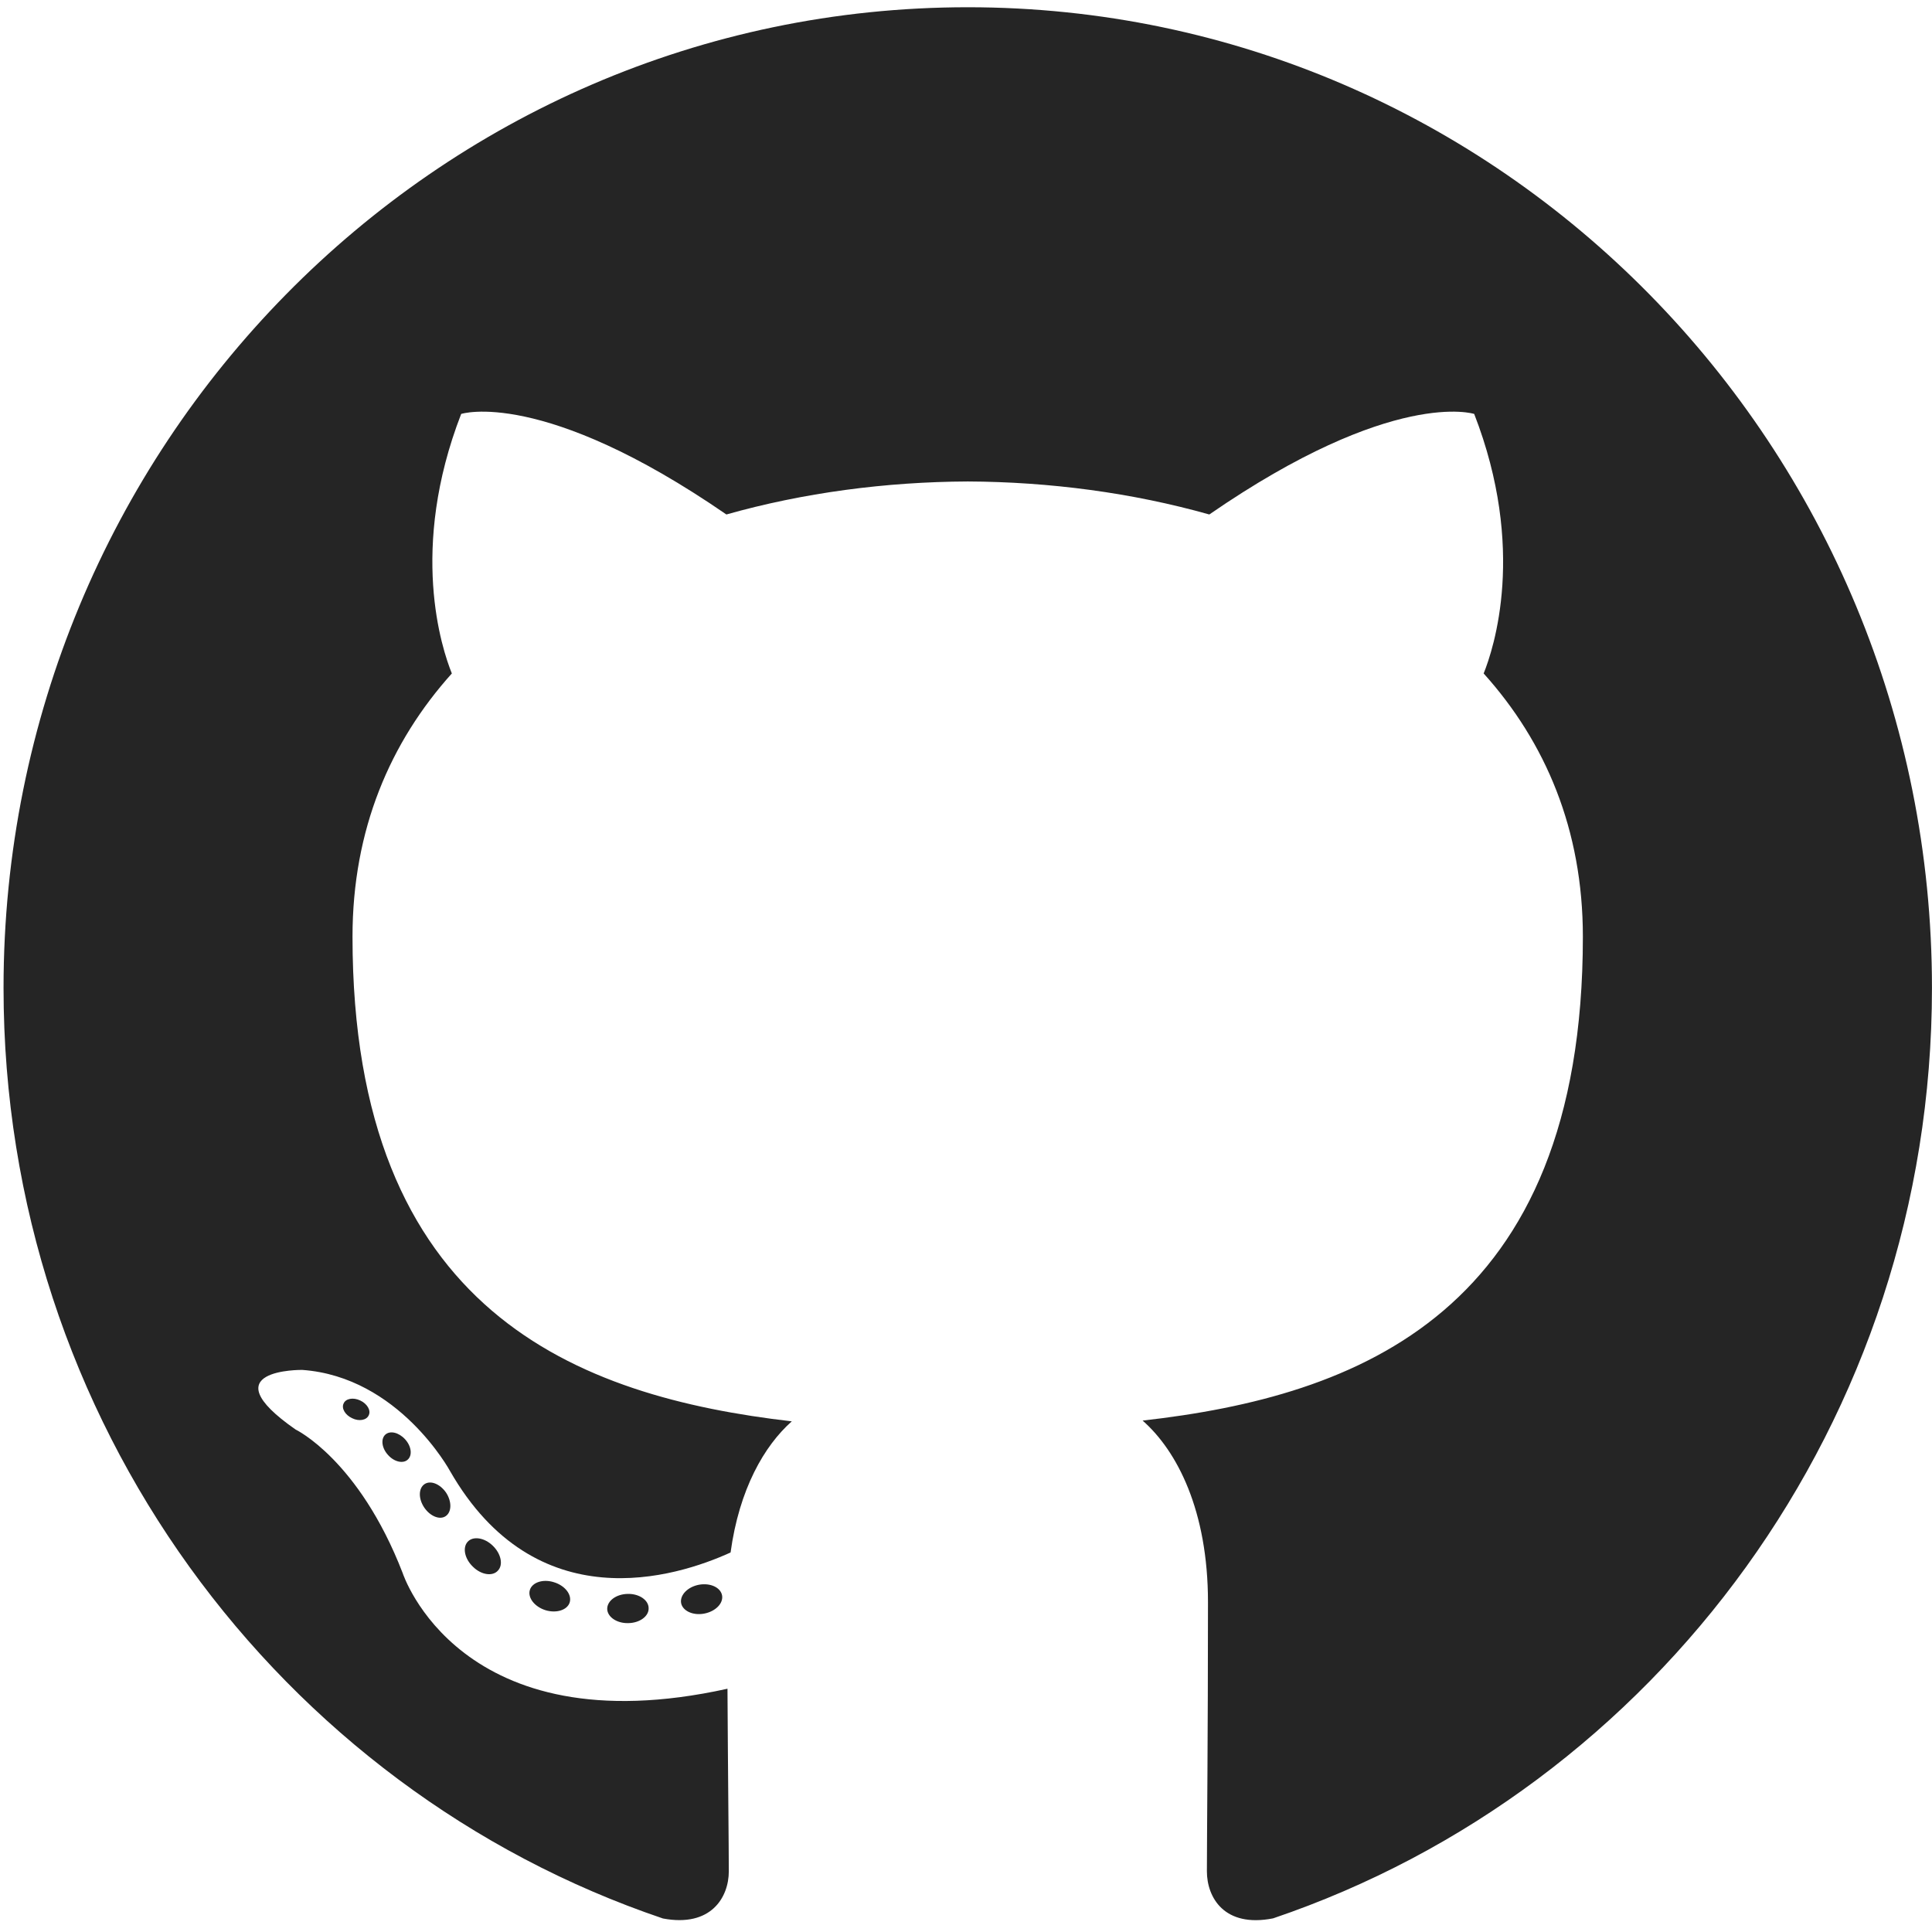
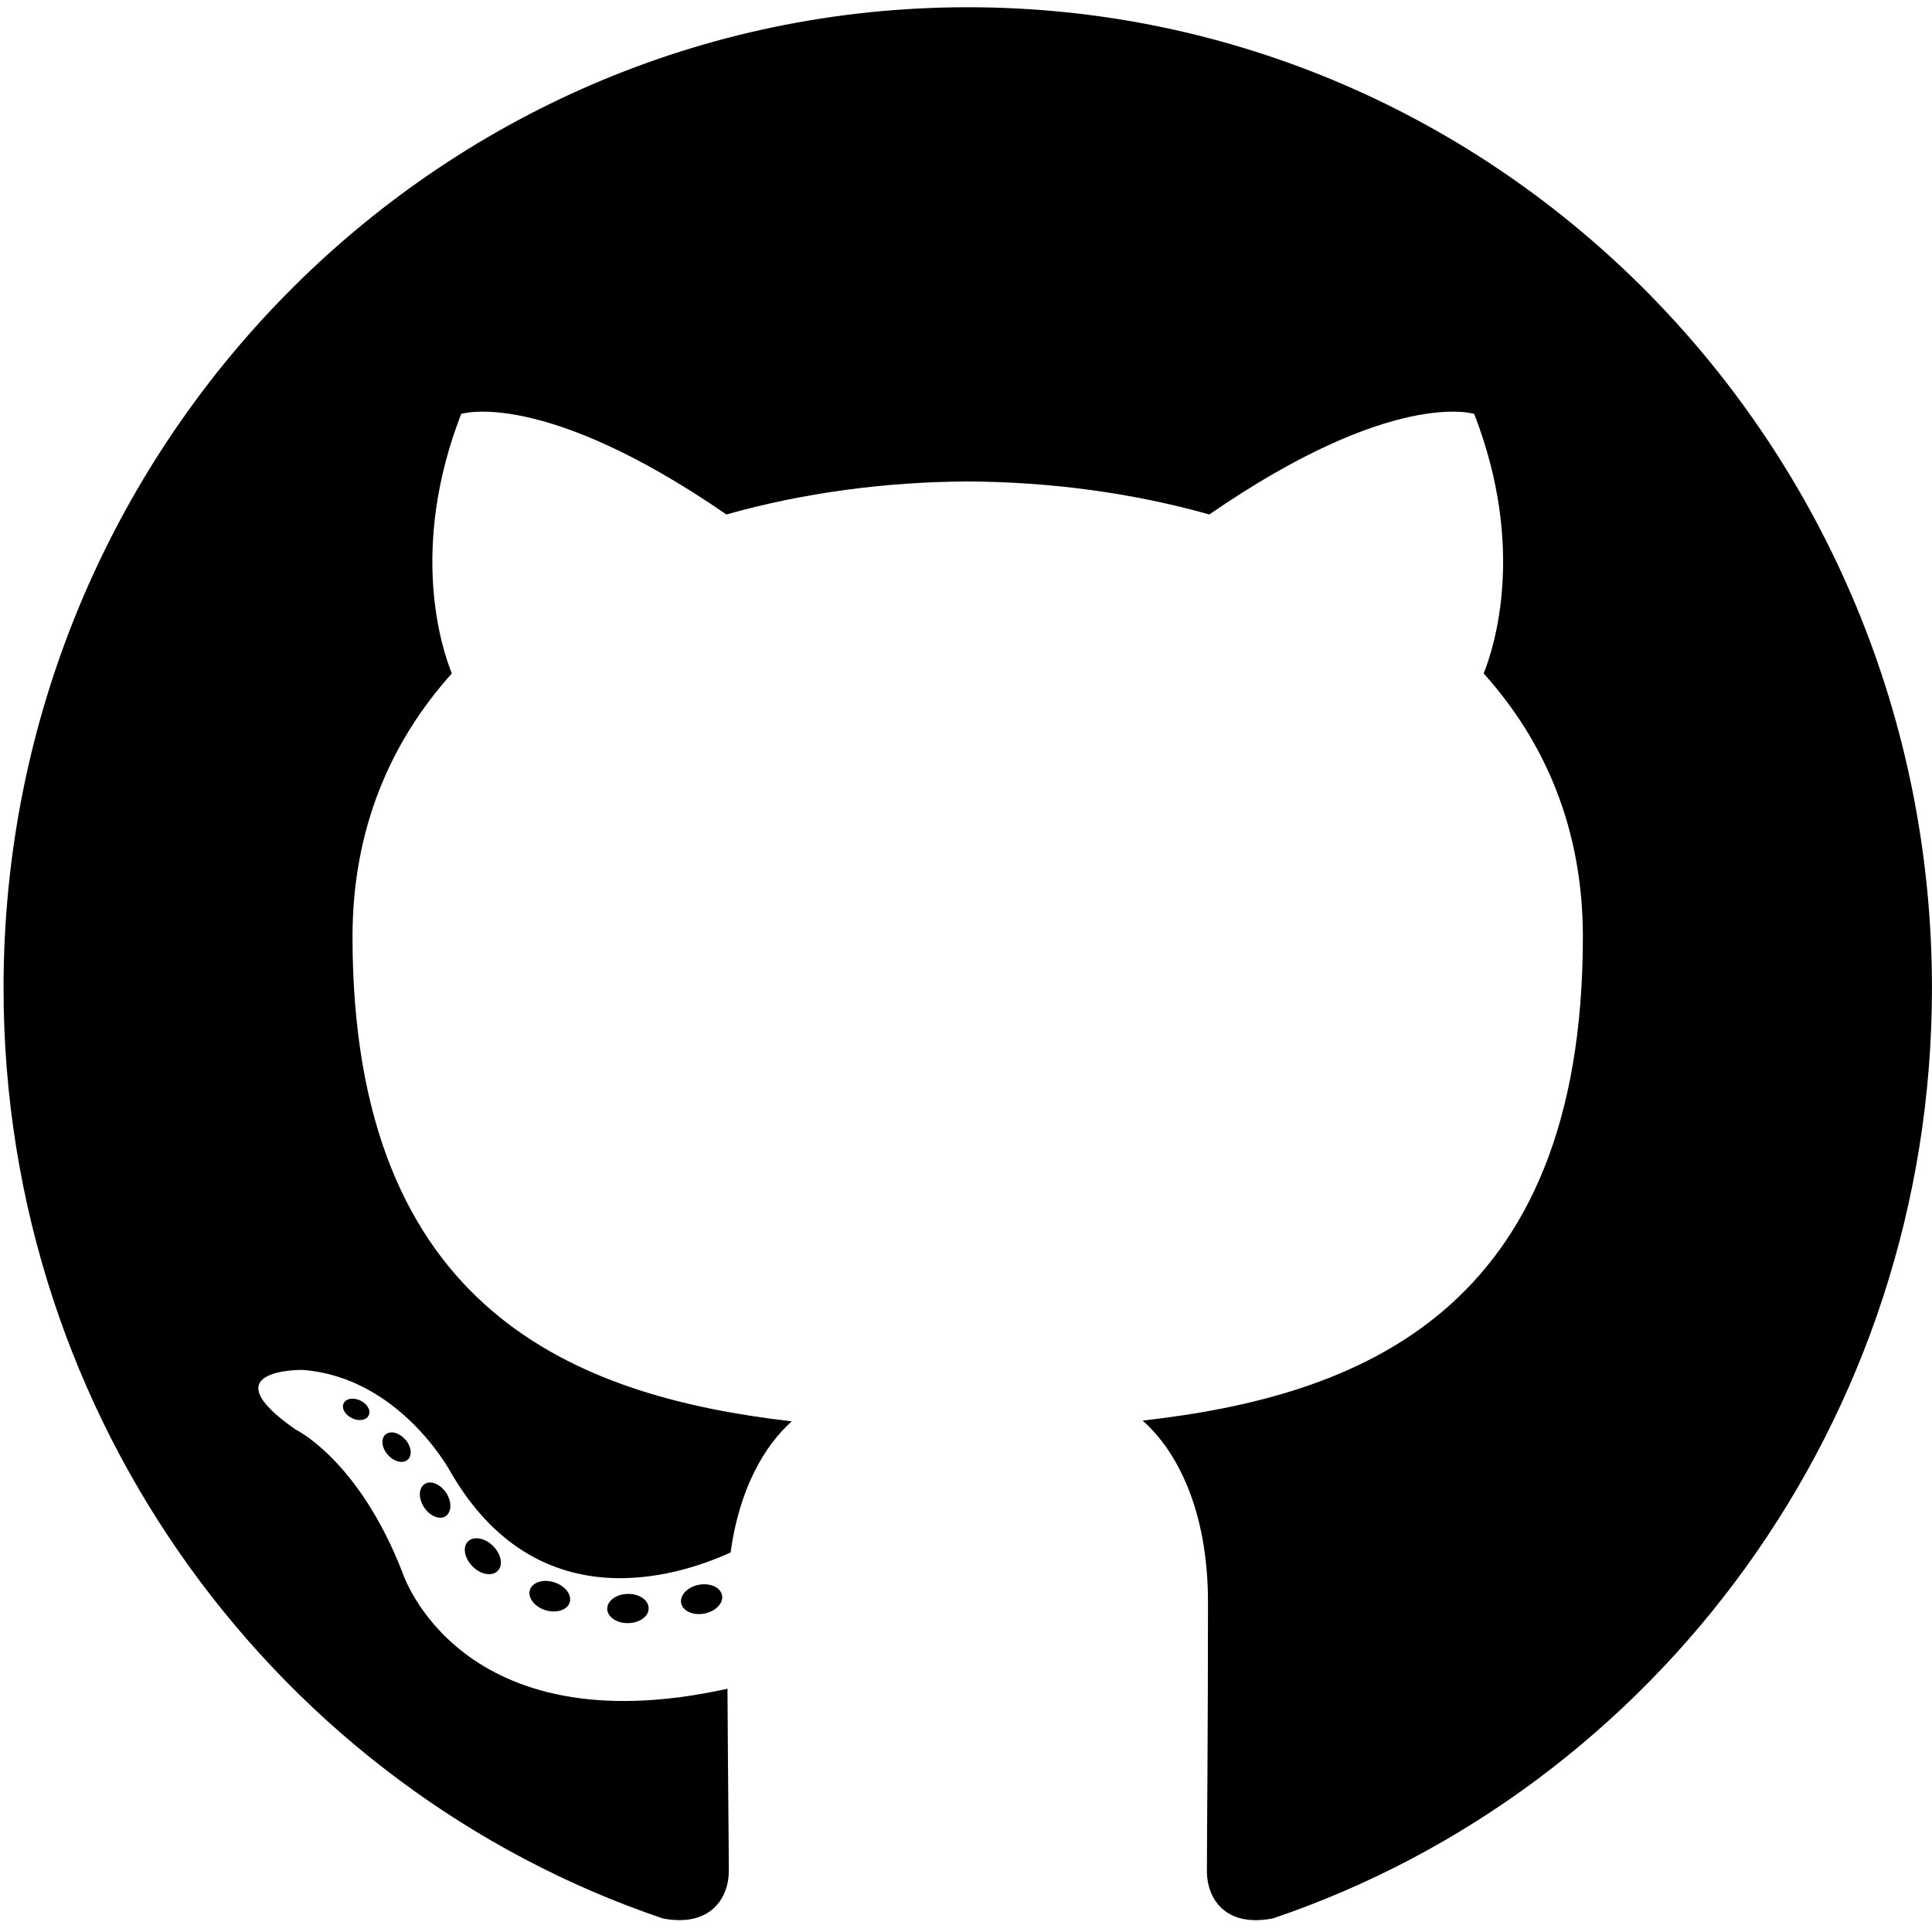
<svg xmlns="http://www.w3.org/2000/svg" width="48" height="48" viewBox="0 0 48 48" fill="currentColor">
-   <path d="M24.044 0.18C10.815 0.18 0.088 11.088 0.088 24.544C0.088 35.31 6.952 44.443 16.47 47.664C17.667 47.89 18.107 47.136 18.107 46.492C18.107 45.911 18.085 43.992 18.074 41.956C11.41 43.43 10.004 39.081 10.004 39.081C8.914 36.265 7.344 35.516 7.344 35.516C5.17 34.004 7.508 34.035 7.508 34.035C9.913 34.206 11.18 36.546 11.18 36.546C13.316 40.271 16.784 39.194 18.151 38.571C18.366 36.997 18.987 35.921 19.672 35.313C14.351 34.697 8.758 32.608 8.758 23.272C8.758 20.612 9.693 18.438 11.226 16.732C10.977 16.118 10.157 13.64 11.458 10.284C11.458 10.284 13.47 9.629 18.047 12.782C19.958 12.242 22.008 11.971 24.044 11.962C26.079 11.971 28.13 12.242 30.045 12.782C34.617 9.629 36.626 10.284 36.626 10.284C37.93 13.64 37.109 16.118 36.861 16.732C38.397 18.438 39.326 20.612 39.326 23.272C39.326 32.63 33.722 34.691 28.388 35.294C29.247 36.05 30.012 37.533 30.012 39.806C30.012 43.066 29.985 45.689 29.985 46.492C29.985 47.141 30.416 47.9 31.63 47.661C41.143 44.436 47.999 35.306 47.999 24.544C47.999 11.088 37.273 0.18 24.044 0.18Z" fill="#252525" />
-   <path d="M9.161 35.162C9.108 35.284 8.921 35.32 8.751 35.236C8.577 35.157 8.479 34.992 8.536 34.871C8.587 34.746 8.775 34.712 8.948 34.794C9.122 34.874 9.221 35.041 9.161 35.162Z" fill="#252525" />
-   <path d="M10.131 36.263C10.017 36.371 9.794 36.321 9.642 36.15C9.485 35.98 9.456 35.753 9.572 35.644C9.69 35.536 9.906 35.587 10.063 35.757C10.22 35.928 10.251 36.154 10.131 36.263Z" fill="#252525" />
-   <path d="M11.076 37.666C10.929 37.77 10.689 37.673 10.541 37.456C10.394 37.239 10.394 36.98 10.544 36.875C10.693 36.771 10.929 36.865 11.08 37.08C11.226 37.3 11.226 37.56 11.076 37.666Z" fill="#252525" />
-   <path d="M12.37 39.022C12.239 39.169 11.959 39.13 11.754 38.929C11.545 38.732 11.486 38.453 11.618 38.306C11.751 38.158 12.032 38.2 12.239 38.399C12.446 38.596 12.51 38.876 12.37 39.022Z" fill="#252525" />
-   <path d="M14.155 39.809C14.097 40 13.828 40.087 13.556 40.006C13.285 39.922 13.108 39.699 13.163 39.506C13.219 39.314 13.49 39.223 13.763 39.31C14.034 39.393 14.211 39.615 14.155 39.809Z" fill="#252525" />
-   <path d="M16.115 39.955C16.122 40.156 15.892 40.323 15.607 40.326C15.321 40.333 15.089 40.17 15.086 39.972C15.086 39.77 15.311 39.605 15.597 39.6C15.882 39.594 16.115 39.755 16.115 39.955Z" fill="#252525" />
-   <path d="M17.94 39.639C17.974 39.835 17.776 40.037 17.493 40.09C17.215 40.142 16.958 40.021 16.922 39.827C16.888 39.626 17.089 39.424 17.367 39.372C17.65 39.322 17.904 39.44 17.94 39.639Z" fill="#252525" />
+   <path d="M24.044 0.18C10.815 0.18 0.088 11.088 0.088 24.544C0.088 35.31 6.952 44.443 16.47 47.664C17.667 47.89 18.107 47.136 18.107 46.492C18.107 45.911 18.085 43.992 18.074 41.956C11.41 43.43 10.004 39.081 10.004 39.081C8.914 36.265 7.344 35.516 7.344 35.516C5.17 34.004 7.508 34.035 7.508 34.035C9.913 34.206 11.18 36.546 11.18 36.546C13.316 40.271 16.784 39.194 18.151 38.571C18.366 36.997 18.987 35.921 19.672 35.313C14.351 34.697 8.758 32.608 8.758 23.272C8.758 20.612 9.693 18.438 11.226 16.732C10.977 16.118 10.157 13.64 11.458 10.284C11.458 10.284 13.47 9.629 18.047 12.782C19.958 12.242 22.008 11.971 24.044 11.962C26.079 11.971 28.13 12.242 30.045 12.782C34.617 9.629 36.626 10.284 36.626 10.284C37.93 13.64 37.109 16.118 36.861 16.732C38.397 18.438 39.326 20.612 39.326 23.272C39.326 32.63 33.722 34.691 28.388 35.294C29.247 36.05 30.012 37.533 30.012 39.806C30.012 43.066 29.985 45.689 29.985 46.492C29.985 47.141 30.416 47.9 31.63 47.661C41.143 44.436 47.999 35.306 47.999 24.544C47.999 11.088 37.273 0.18 24.044 0.18Z" fill="currentColor" />
+   <path d="M9.161 35.162C9.108 35.284 8.921 35.32 8.751 35.236C8.577 35.157 8.479 34.992 8.536 34.871C8.587 34.746 8.775 34.712 8.948 34.794C9.122 34.874 9.221 35.041 9.161 35.162Z" fill="currentColor" />
+   <path d="M10.131 36.263C10.017 36.371 9.794 36.321 9.642 36.15C9.485 35.98 9.456 35.753 9.572 35.644C9.69 35.536 9.906 35.587 10.063 35.757C10.22 35.928 10.251 36.154 10.131 36.263Z" fill="currentColor" />
+   <path d="M11.076 37.666C10.929 37.77 10.689 37.673 10.541 37.456C10.394 37.239 10.394 36.98 10.544 36.875C10.693 36.771 10.929 36.865 11.08 37.08C11.226 37.3 11.226 37.56 11.076 37.666Z" fill="currentColor" />
+   <path d="M12.37 39.022C12.239 39.169 11.959 39.13 11.754 38.929C11.545 38.732 11.486 38.453 11.618 38.306C11.751 38.158 12.032 38.2 12.239 38.399C12.446 38.596 12.51 38.876 12.37 39.022Z" fill="currentColor" />
+   <path d="M14.155 39.809C14.097 40 13.828 40.087 13.556 40.006C13.285 39.922 13.108 39.699 13.163 39.506C13.219 39.314 13.49 39.223 13.763 39.31C14.034 39.393 14.211 39.615 14.155 39.809Z" fill="currentColor" />
+   <path d="M16.115 39.955C16.122 40.156 15.892 40.323 15.607 40.326C15.321 40.333 15.089 40.17 15.086 39.972C15.086 39.77 15.311 39.605 15.597 39.6C15.882 39.594 16.115 39.755 16.115 39.955Z" fill="currentColor" />
+   <path d="M17.94 39.639C17.974 39.835 17.776 40.037 17.493 40.09C17.215 40.142 16.958 40.021 16.922 39.827C16.888 39.626 17.089 39.424 17.367 39.372C17.65 39.322 17.904 39.44 17.94 39.639Z" fill="currentColor" />
</svg>
